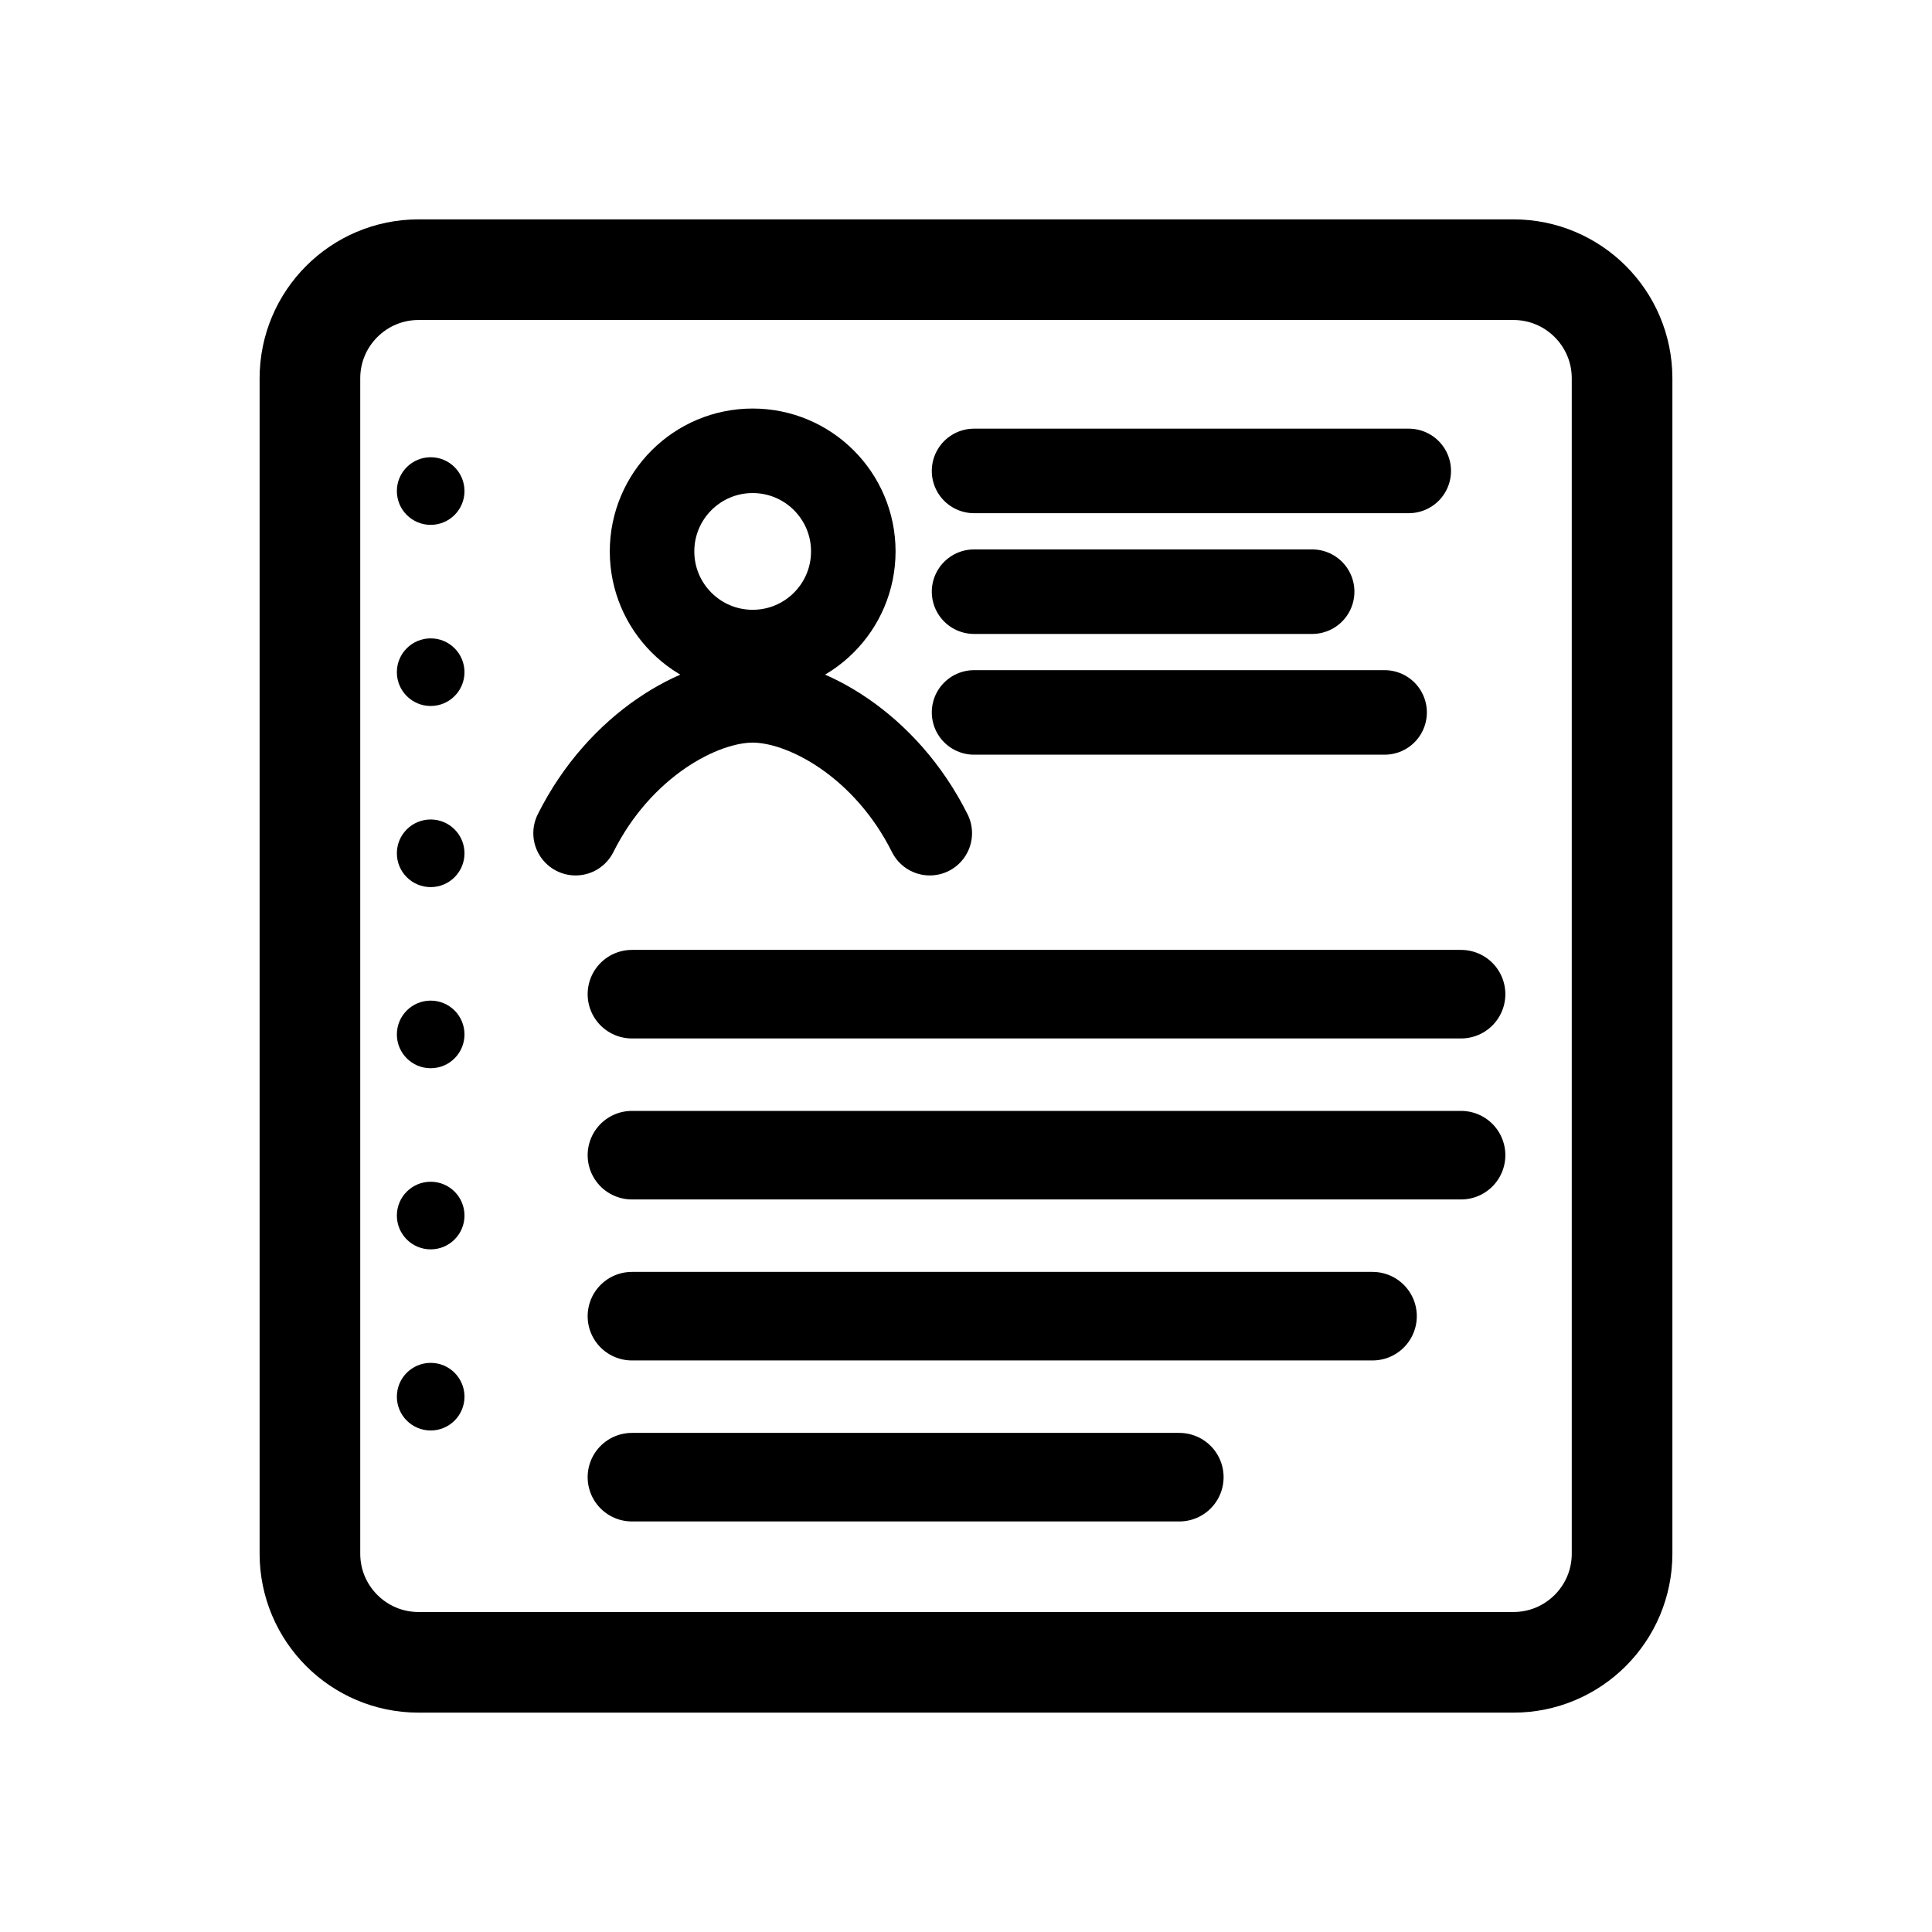
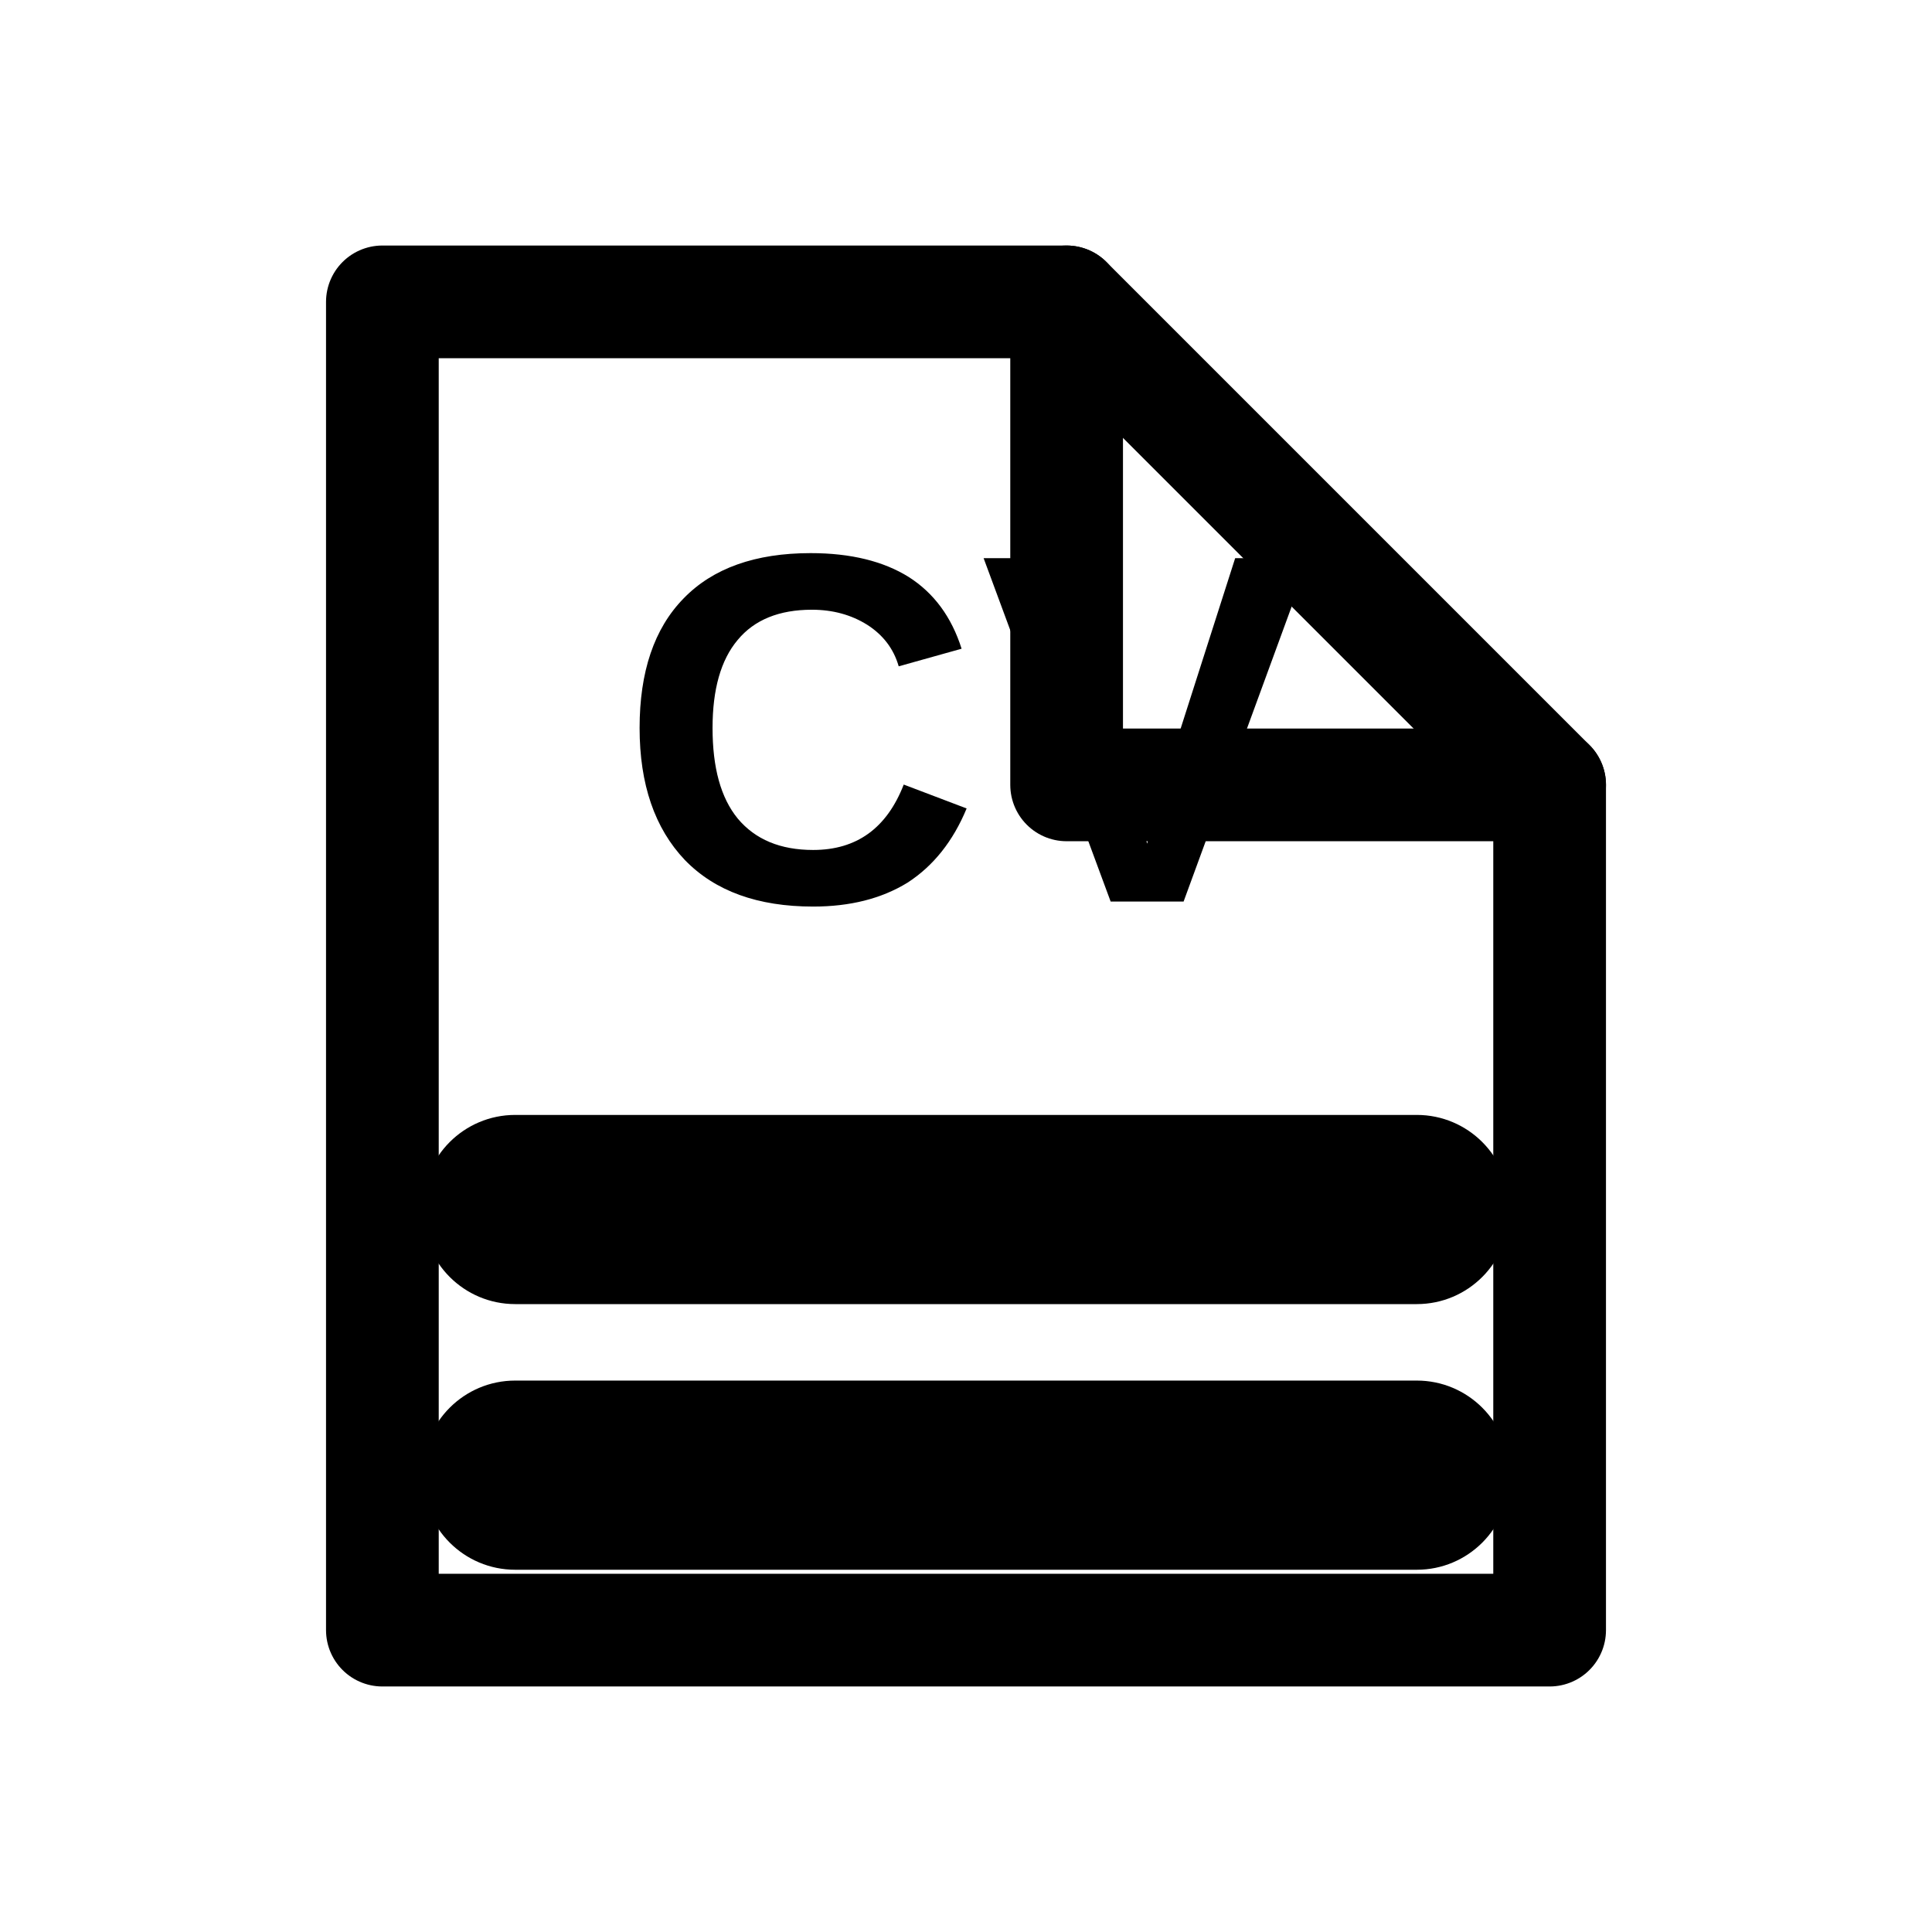
<svg xmlns="http://www.w3.org/2000/svg" viewBox="0 0 24 24" fill="none" aria-hidden="true">
-   <rect x="3.85" y="3.35" width="16.3" height="17.3" rx="1.35" ry="1.35" stroke="#000" stroke-width="1.25" />
-   <circle cx="5.35" cy="6.1" r="0.42" fill="#000" />
-   <circle cx="5.35" cy="8.35" r="0.42" fill="#000" />
-   <circle cx="5.35" cy="10.6" r="0.42" fill="#000" />
-   <circle cx="5.35" cy="12.85" r="0.42" fill="#000" />
-   <circle cx="5.35" cy="15.1" r="0.42" fill="#000" />
-   <circle cx="5.35" cy="17.35" r="0.42" fill="#000" />
-   <circle cx="9.35" cy="6.85" r="1.25" stroke="#000" stroke-width="1.05" fill="none" />
-   <path stroke="#000" stroke-width="1.05" stroke-linecap="round" d="M7.15 10.35c0.55-1.1 1.55-1.65 2.2-1.65h0c0.65 0 1.65 0.55 2.2 1.65" />
-   <path stroke="#000" stroke-width="1.05" stroke-linecap="round" d="M12.1 5.85h5.4M12.1 7.35h4.2M12.1 8.85h5.1" />
-   <path stroke="#000" stroke-width="1.1" stroke-linecap="round" d="M7.85 12.35h10.3M7.85 14.35h10.3M7.85 16.35h9.2M7.85 18.35h6.8" />
+   <path stroke="#000" stroke-width="1.4" stroke-linejoin="round" d="M4.75 3.75h8.5l6 6v10.5h-14.5v-16.5z" />
+   <path stroke="#000" stroke-width="1.4" stroke-linecap="round" stroke-linejoin="round" d="M13.25 3.75v6h6" />
+   <text x="12" y="11.2" text-anchor="middle" font-family="system-ui, -apple-system, 'Segoe UI', Arial, sans-serif" font-size="6.2" font-weight="700" fill="#000">CV</text>
+   <rect x="5.25" y="13.85" width="13.5" height="2.35" rx="1.15" fill="#000" />
+   <rect x="5.25" y="17.15" width="13.5" height="2.35" rx="1.15" fill="#000" />
</svg>
